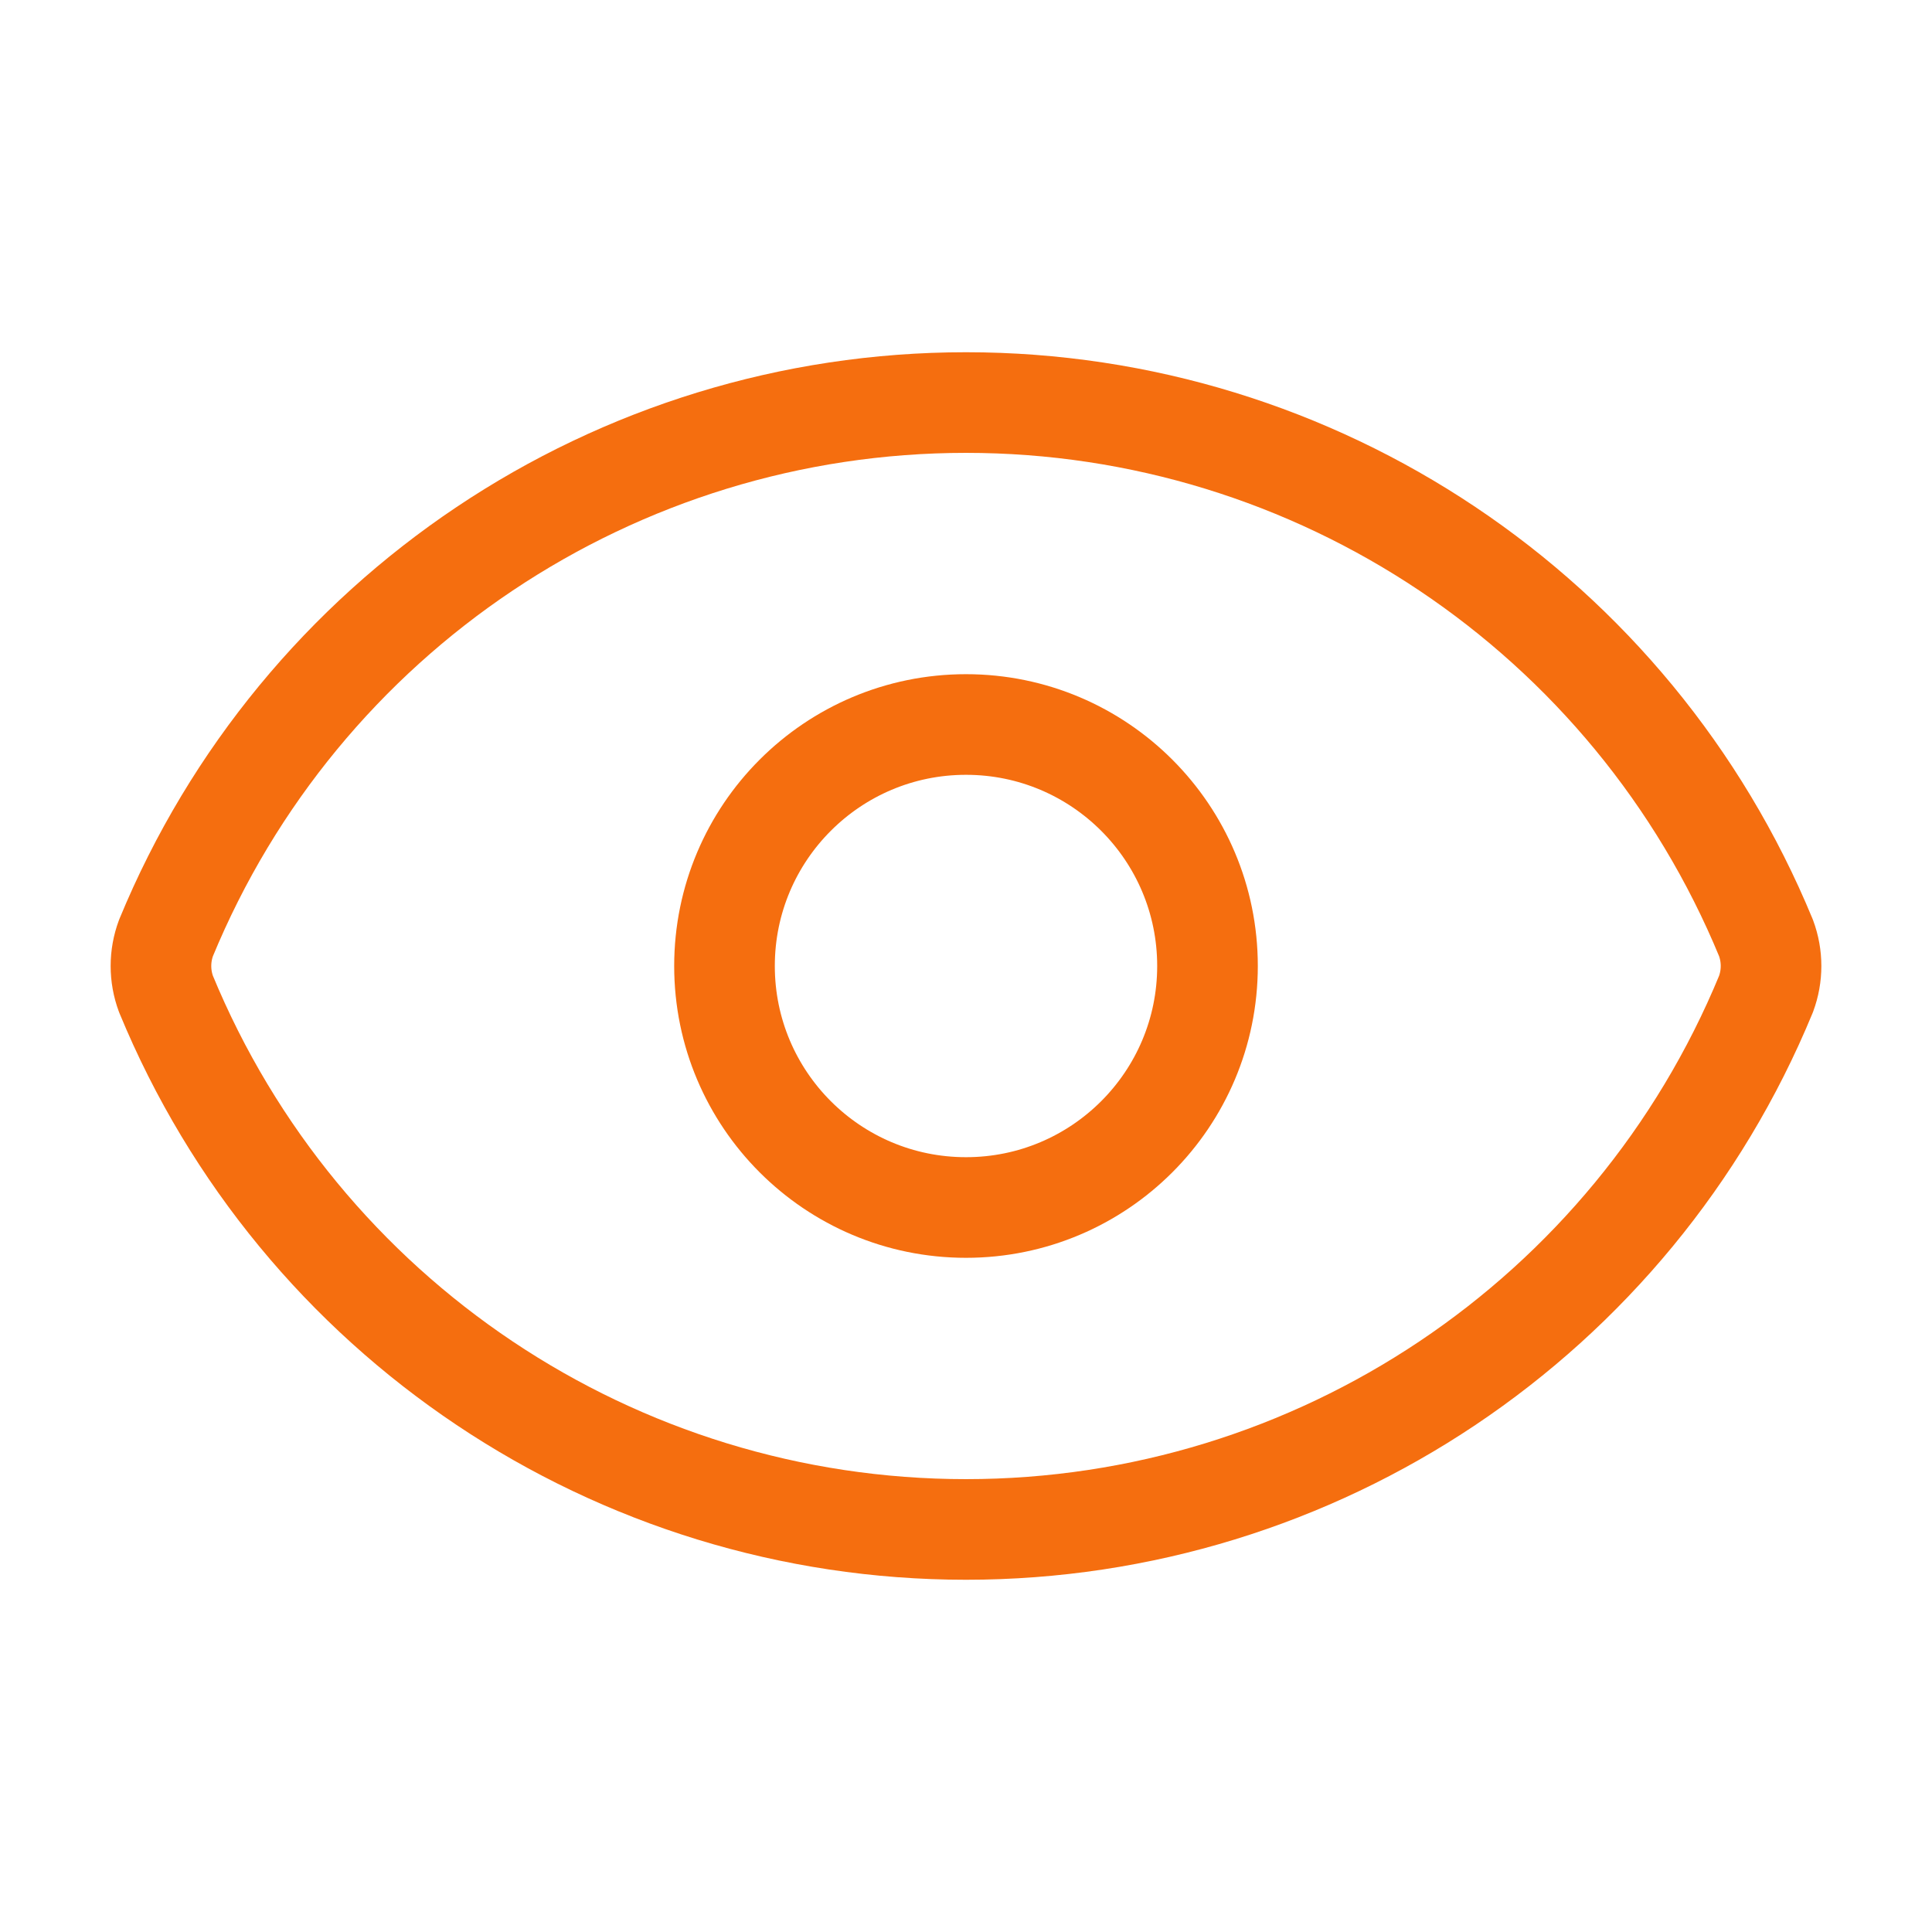
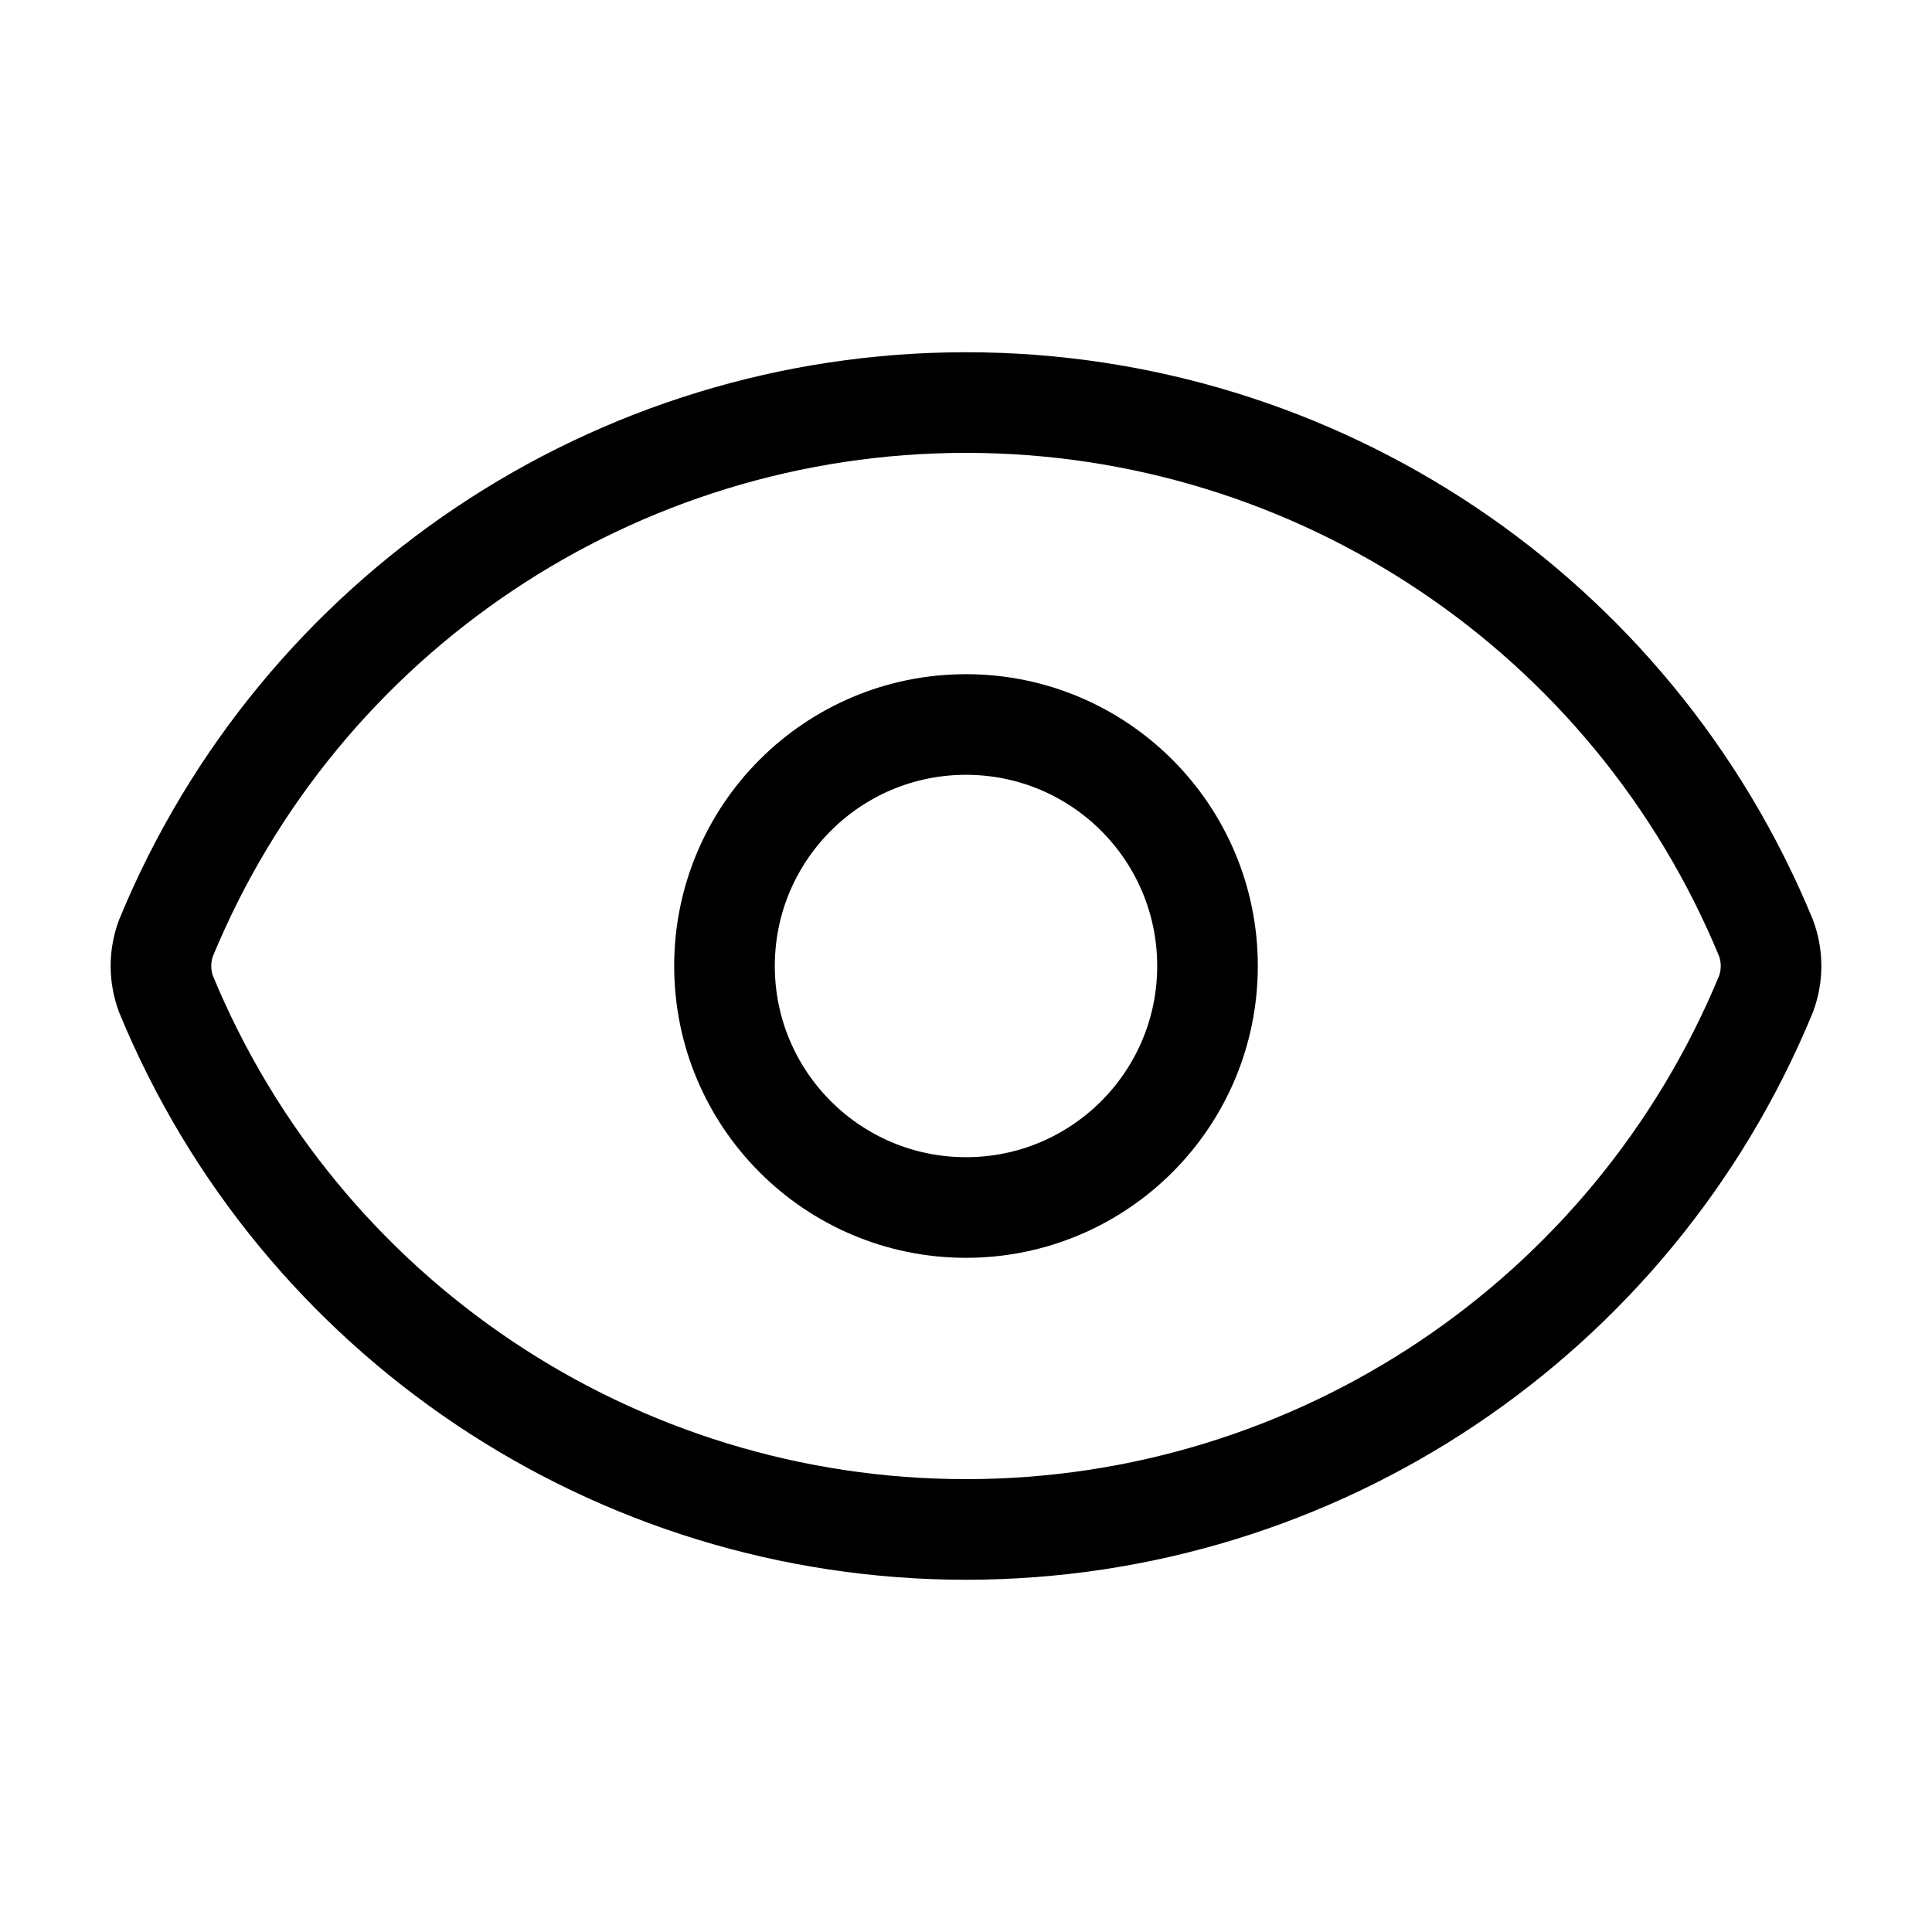
- <svg xmlns="http://www.w3.org/2000/svg" width="24" height="24" viewBox="0 0 24 24" fill="none" stroke="#f56e0f" stroke-width="1.25" stroke-linecap="round" stroke-linejoin="round" class="lucide lucide-eye-icon lucide-eye">
+ <svg xmlns="http://www.w3.org/2000/svg" width="24" height="24" viewBox="0 0 24 24" fill="none" stroke="currentColor" stroke-width="1.25" stroke-linecap="round" stroke-linejoin="round" class="lucide lucide-eye-icon lucide-eye">
  <path d="M2.062 12.348a1 1 0 0 1 0-.696 10.75 10.75 0 0 1 19.876 0 1 1 0 0 1 0 .696 10.75 10.75 0 0 1-19.876 0" />
  <circle cx="12" cy="12" r="3" />
</svg>
